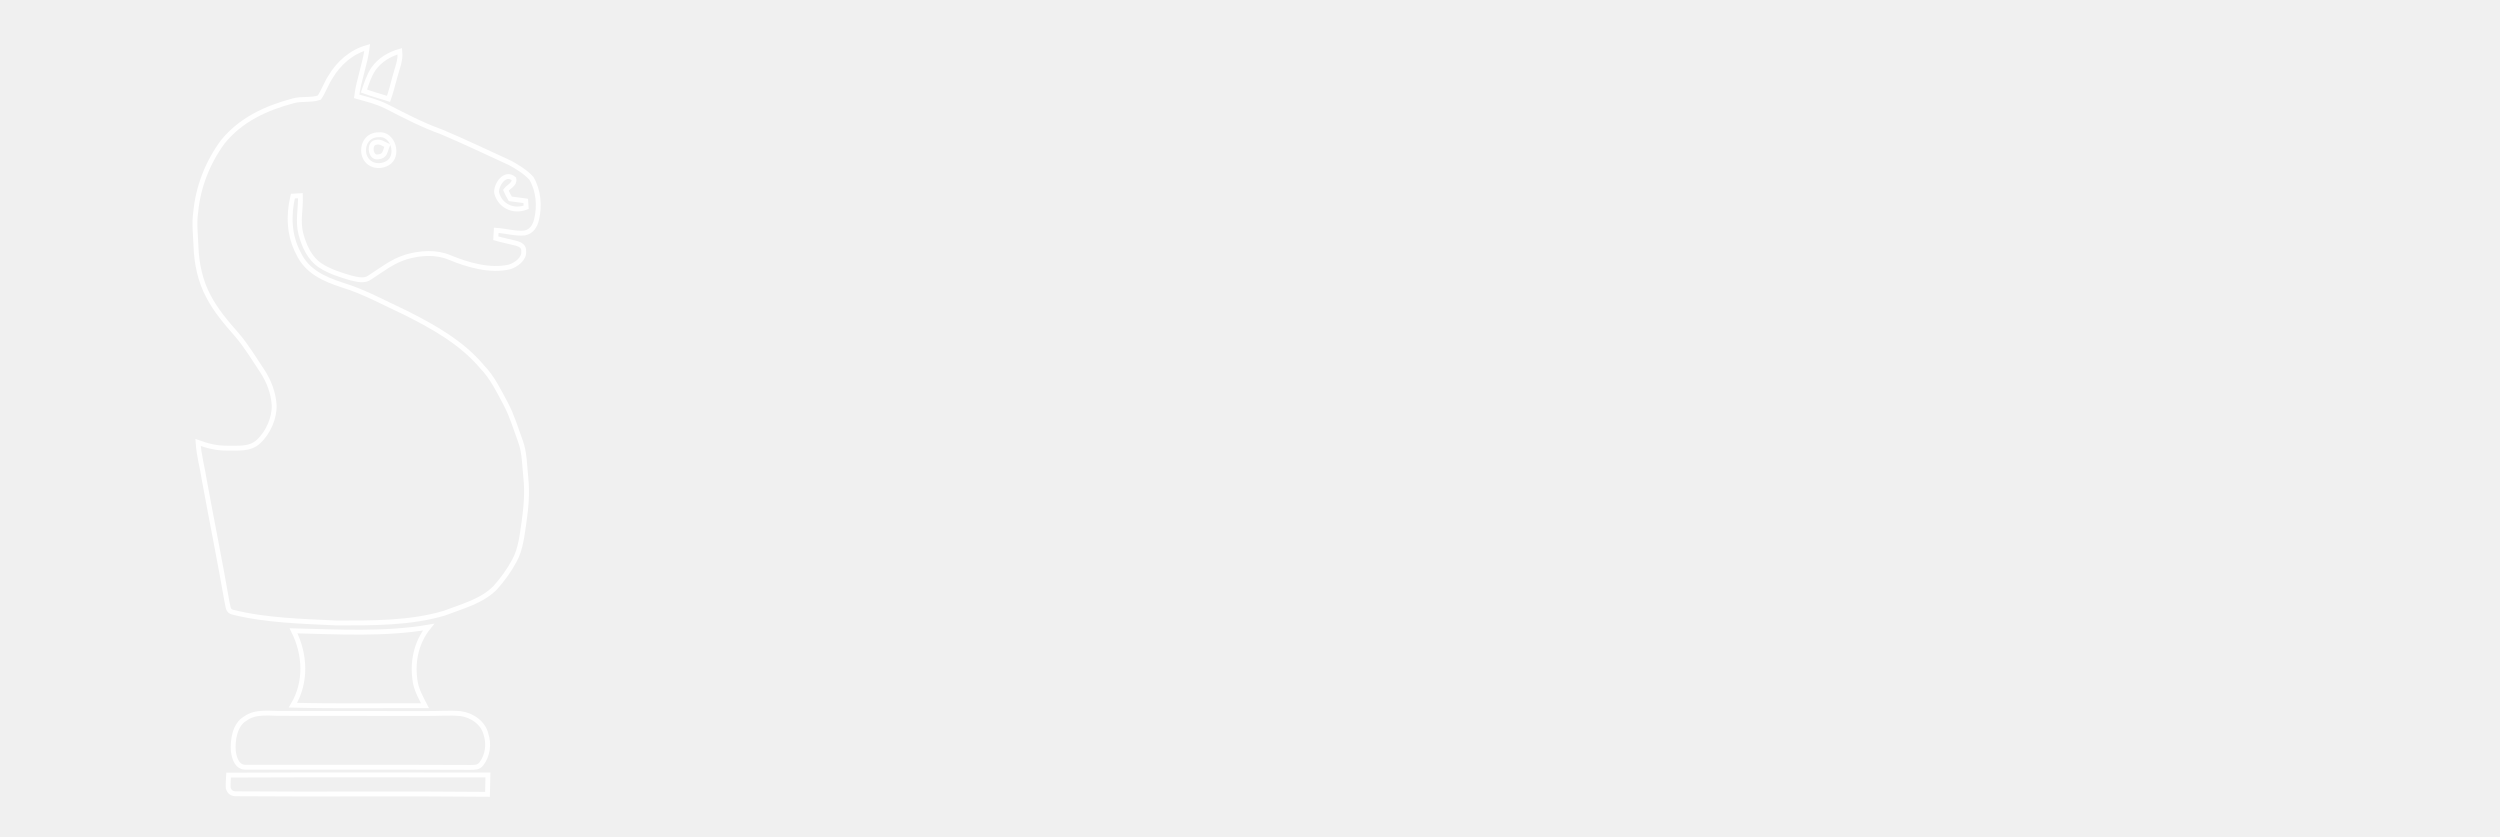
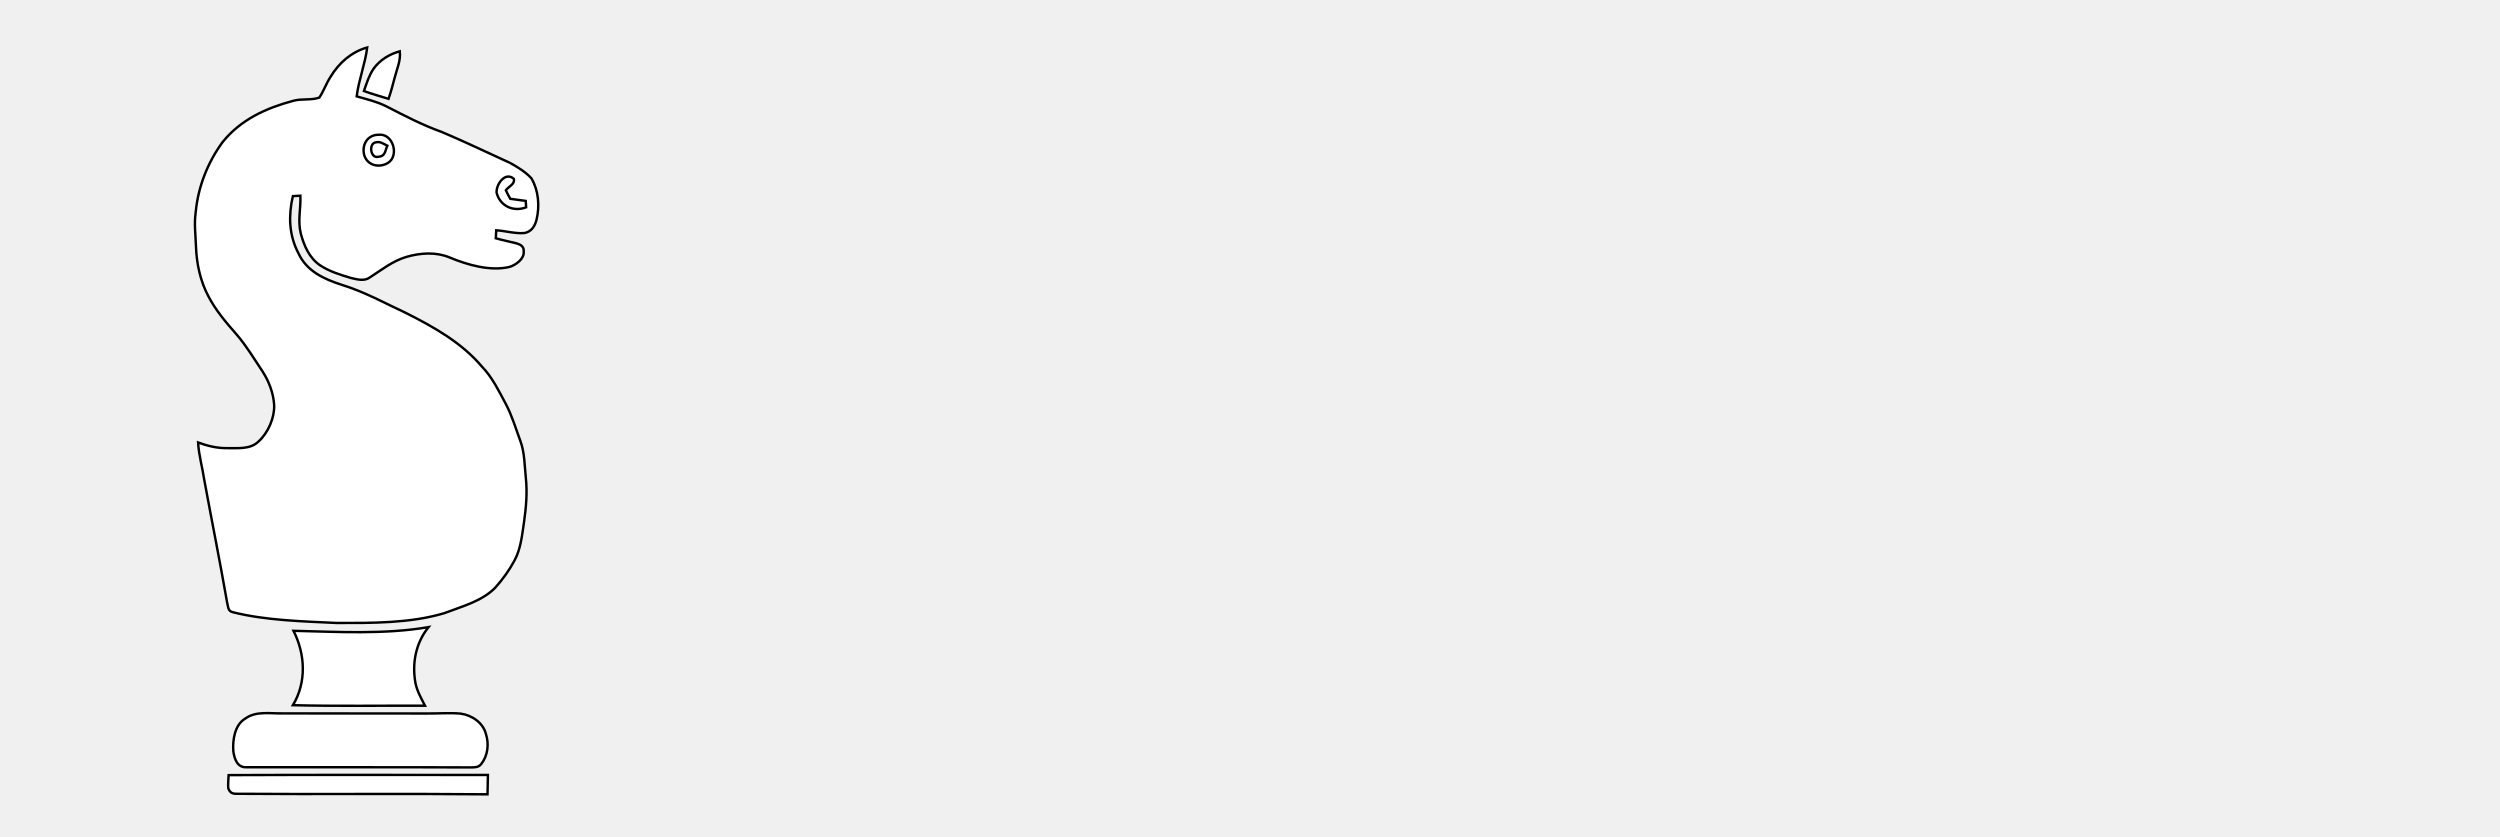
<svg xmlns="http://www.w3.org/2000/svg" version="1.1" viewBox="0 0 1025 343" width="1025.0pt" height="343.0pt">
-   <style>
-   path { fill: none !important; stroke: white !important; stroke-width: 2 !important; }
- </style>
-   <g fill="none" stroke="white" stroke-width="2">
+   <g fill="white" stroke="black" stroke-width="1">
    <path d="M 150.56 19.46 C 149.71 26.28 147.09 32.67 146.23 39.51 C 150.45 40.71 154.48 41.64 158.43 43.62 C 165.85 47.42 173.15 51.26 181.01 54.06 C 190.52 58.08 199.84 62.55 209.19 66.83 C 212.25 68.52 215.48 70.51 217.86 73.09 C 220.82 78.07 221.33 84.47 219.99 90.02 C 219.35 92.69 217.92 94.99 215.05 95.54 C 211.23 95.87 207.29 94.67 203.46 94.42 C 203.40 95.51 203.34 96.60 203.27 97.69 C 206.09 98.49 208.96 99.07 211.81 99.78 C 213.39 100.24 214.89 101.14 214.71 103.01 C 215.08 106.12 211.46 108.69 208.84 109.46 C 200.94 111.28 191.70 108.63 184.37 105.57 C 178.73 103.20 172.27 103.67 166.51 105.36 C 160.77 107.13 156.62 110.56 151.69 113.71 C 149.40 115.44 146.42 114.54 143.88 113.97 C 139.58 112.70 135.00 111.28 131.24 108.78 C 126.81 105.77 124.68 100.79 123.33 95.79 C 122.00 90.37 123.37 85.81 123.16 80.24 C 122.13 80.30 121.11 80.35 120.08 80.41 C 118.21 88.32 118.48 96.43 122.30 103.73 C 125.72 111.21 132.80 114.42 140.20 116.81 C 149.48 119.66 157.78 124.30 166.53 128.36 C 177.89 134.09 189.34 140.51 197.64 150.37 C 201.78 154.60 204.58 160.38 207.37 165.61 C 209.96 170.49 211.45 175.68 213.36 180.83 C 215.11 185.53 215.07 190.97 215.60 196.01 C 216.24 202.06 215.70 208.01 214.86 214.00 C 214.04 219.38 213.54 225.09 210.91 229.86 C 208.79 233.85 206.02 237.64 203.01 241.00 C 197.53 246.55 189.35 248.65 182.19 251.39 C 168.33 255.57 152.41 255.44 138.00 255.42 C 124.08 254.74 109.04 254.41 95.52 251.02 C 93.33 250.54 93.63 248.79 93.12 247.04 C 90.21 230.31 86.85 213.67 83.79 196.97 C 83.00 191.72 81.53 186.73 81.21 181.42 C 85.06 182.83 88.87 183.77 93.00 183.74 C 97.43 183.65 102.55 184.39 106.01 181.00 C 109.92 177.44 112.63 171.30 112.40 166.00 C 112.09 161.16 110.28 156.38 107.67 152.33 C 104.17 147.09 101.07 141.86 96.94 137.05 C 92.73 132.30 88.40 127.17 85.46 121.50 C 82.12 115.29 80.58 108.01 80.35 101.00 C 80.18 96.29 79.56 91.72 80.24 87.00 C 81.21 76.60 85.12 66.67 91.27 58.25 C 98.71 49.05 109.01 44.33 120.21 41.34 C 123.67 40.35 127.62 41.20 130.92 40.02 C 132.71 37.35 133.73 34.24 135.50 31.54 C 138.91 25.82 144.07 21.29 150.56 19.46 Z" />
    <path d="M 163.93 21.02 C 164.34 24.96 162.76 28.10 161.83 31.81 C 161.07 34.74 160.28 37.66 159.30 40.53 C 155.92 39.49 152.53 38.53 149.21 37.32 C 150.31 34.17 151.28 30.93 153.19 28.15 C 155.82 24.51 159.65 22.23 163.93 21.02 Z" />
    <path d="M 155.23 55.25 C 161.24 54.54 163.88 64.09 158.89 66.91 C 154.98 69.10 150.09 67.57 149.18 62.96 C 148.51 58.90 150.92 55.25 155.23 55.25 Z" />
    <path d="M 154.14 58.35 C 156.04 57.92 157.18 58.99 158.80 59.73 C 157.79 62.02 158.07 64.08 155.01 64.31 C 151.81 64.96 151.07 58.72 154.14 58.35 Z" />
    <path d="M 210.68 73.33 C 211.22 75.50 208.52 76.48 207.39 78.00 C 207.92 79.22 208.57 80.36 209.22 81.51 C 211.34 81.77 213.44 82.06 215.55 82.37 C 215.60 83.24 215.65 84.12 215.71 85.00 C 210.46 87.00 205.04 84.50 203.61 79.03 C 203.32 75.66 207.15 70.17 210.68 73.33 Z" />
    <path d="M 175.70 257.12 C 170.46 263.61 168.87 271.88 170.33 280.01 C 170.96 283.26 172.75 286.41 174.25 289.34 C 156.21 289.27 138.13 289.58 120.10 289.13 C 125.75 279.68 125.19 268.28 120.34 258.63 C 138.41 259.06 157.81 260.20 175.70 257.12 Z" />
    <path d="M 116.00 292.49 C 135.67 292.56 155.33 292.48 175.00 292.53 C 179.60 292.59 184.27 292.17 188.85 292.58 C 193.43 293.21 198.07 296.27 199.23 300.96 C 200.58 305.07 200.00 309.85 197.28 313.28 C 196.12 314.71 194.71 314.58 193.03 314.64 C 162.41 314.50 131.60 314.63 100.97 314.56 C 97.26 314.77 96.07 311.01 95.67 308.01 C 95.31 303.51 96.23 297.14 100.54 294.64 C 104.95 291.38 110.84 292.63 116.00 292.49 Z" />
    <path d="M 93.73 317.80 C 129.12 317.64 164.65 317.74 200.05 317.74 C 200.02 320.38 199.97 323.03 199.88 325.67 C 165.59 325.33 131.27 325.72 96.98 325.45 C 95.13 325.49 94.16 324.86 93.57 323.08 C 93.48 321.33 93.63 319.55 93.73 317.80 Z" />
  </g>
</svg>
